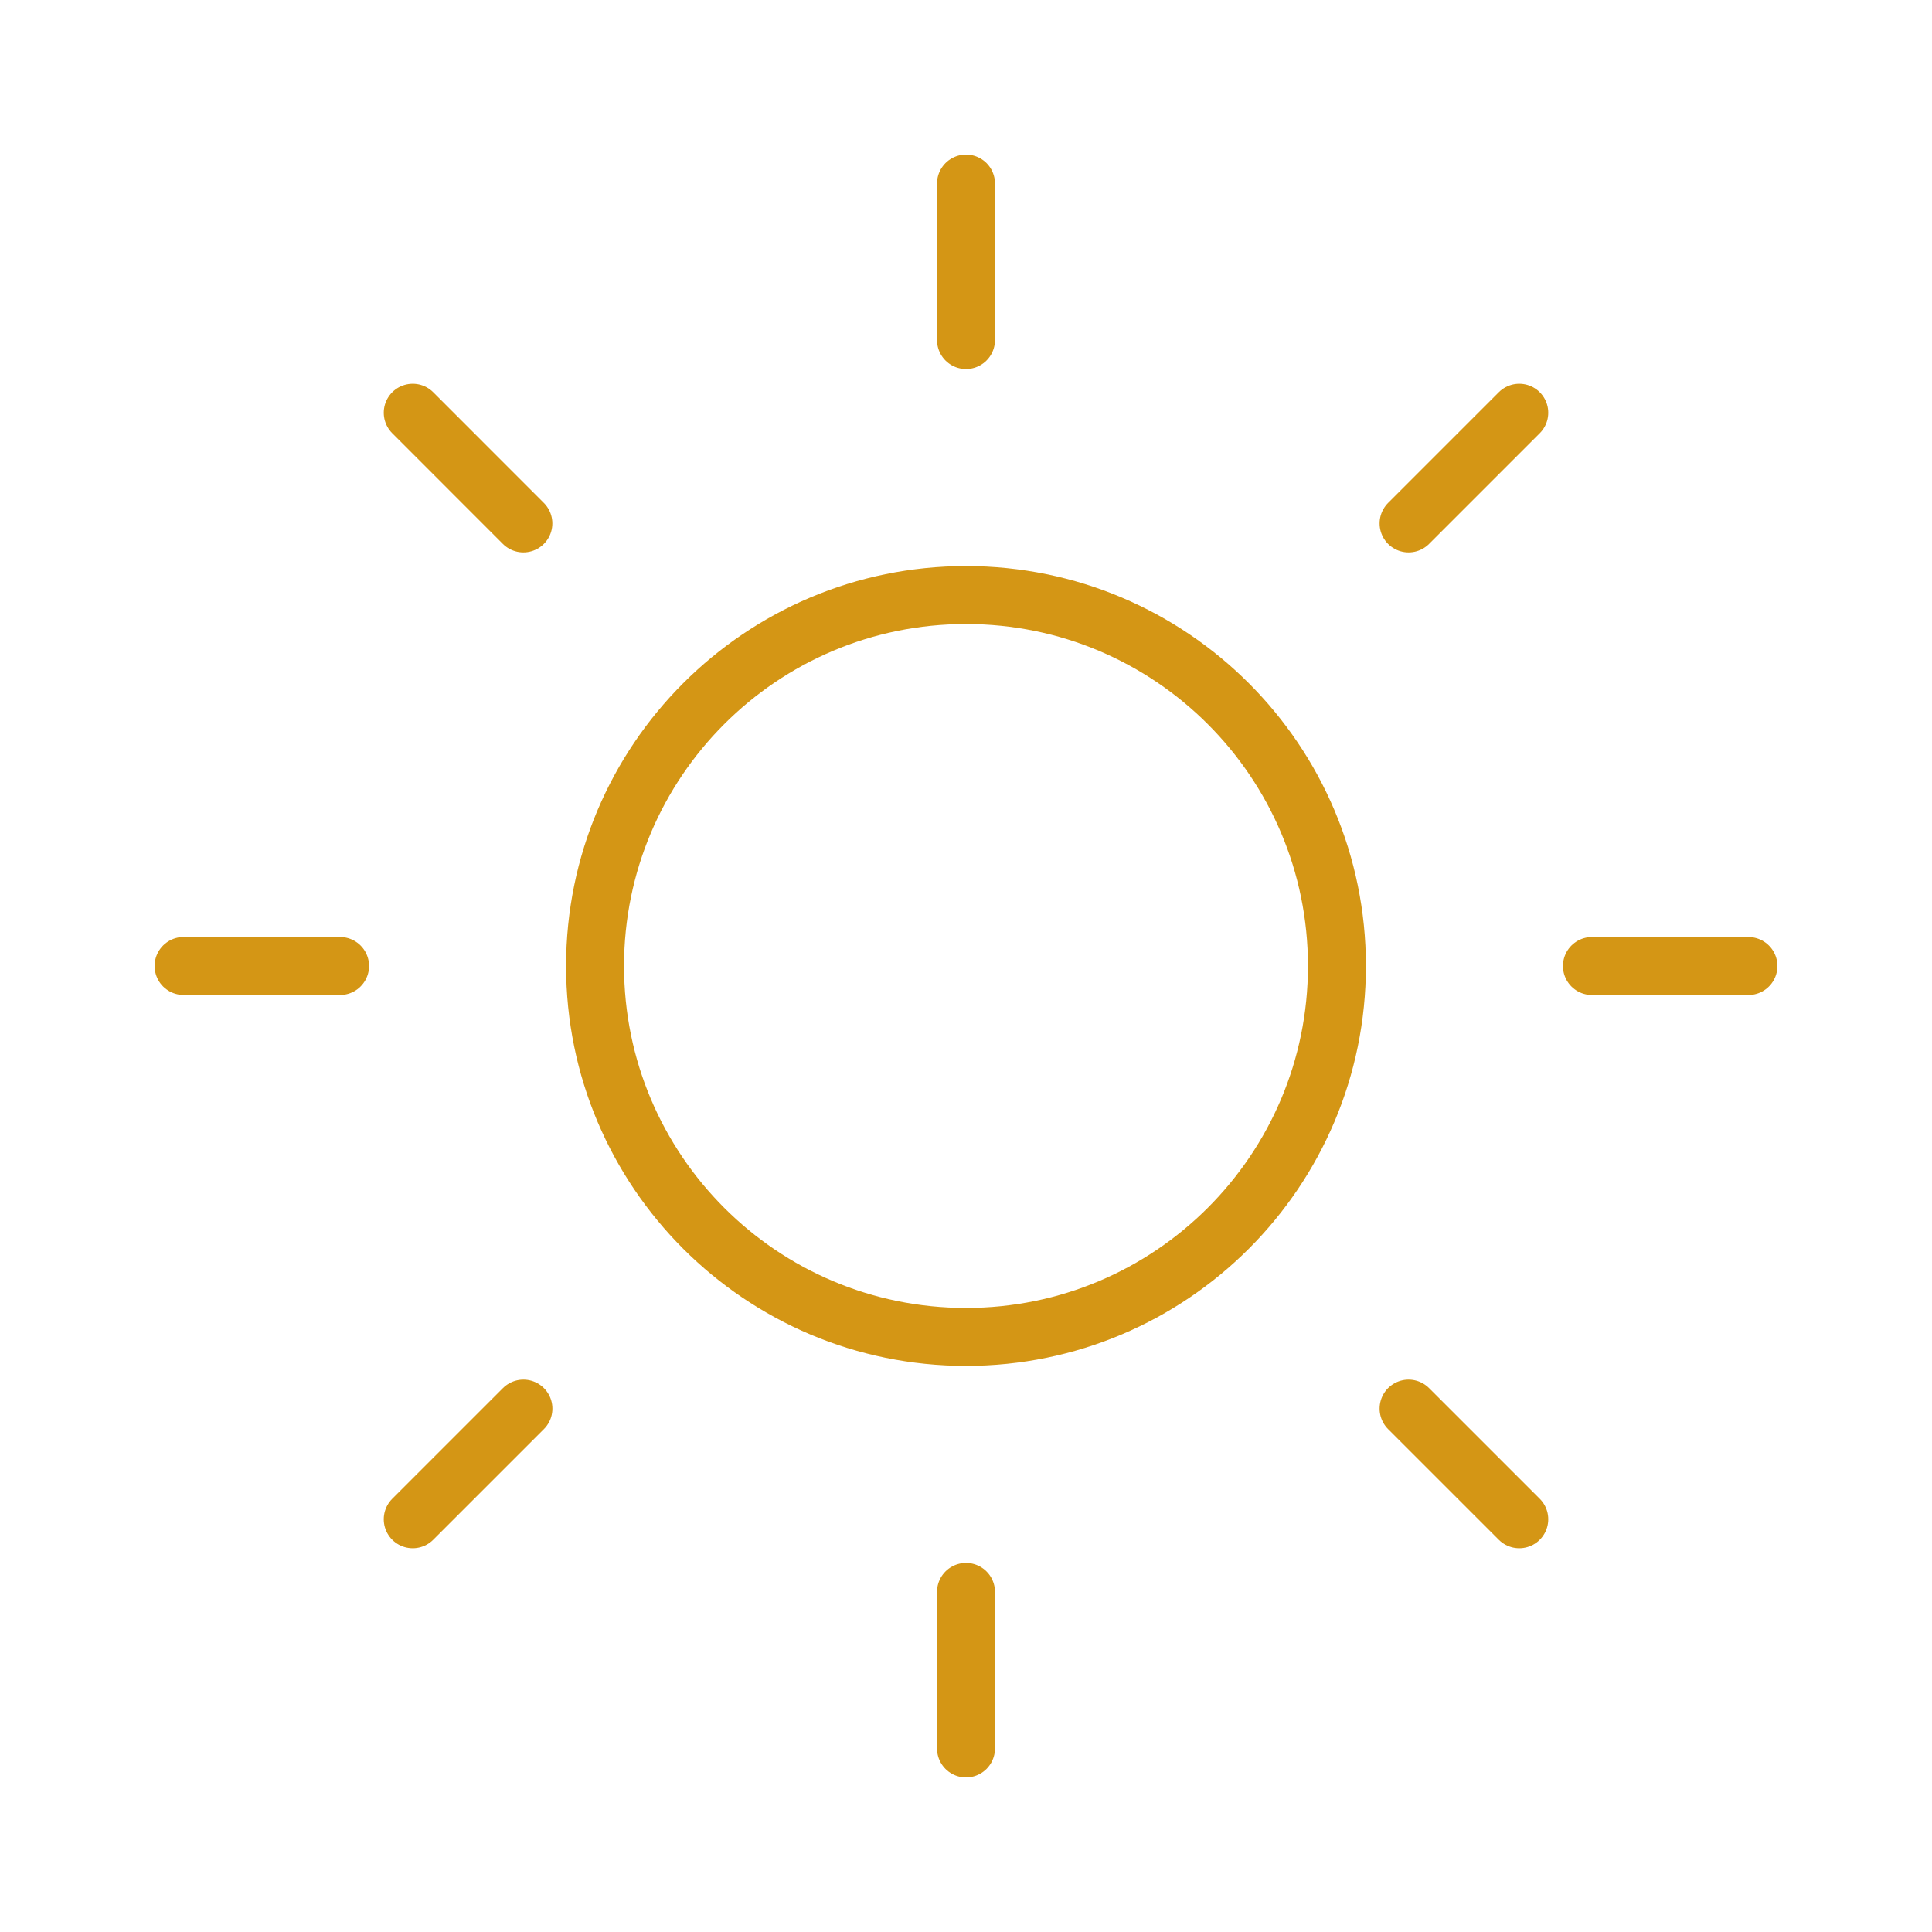
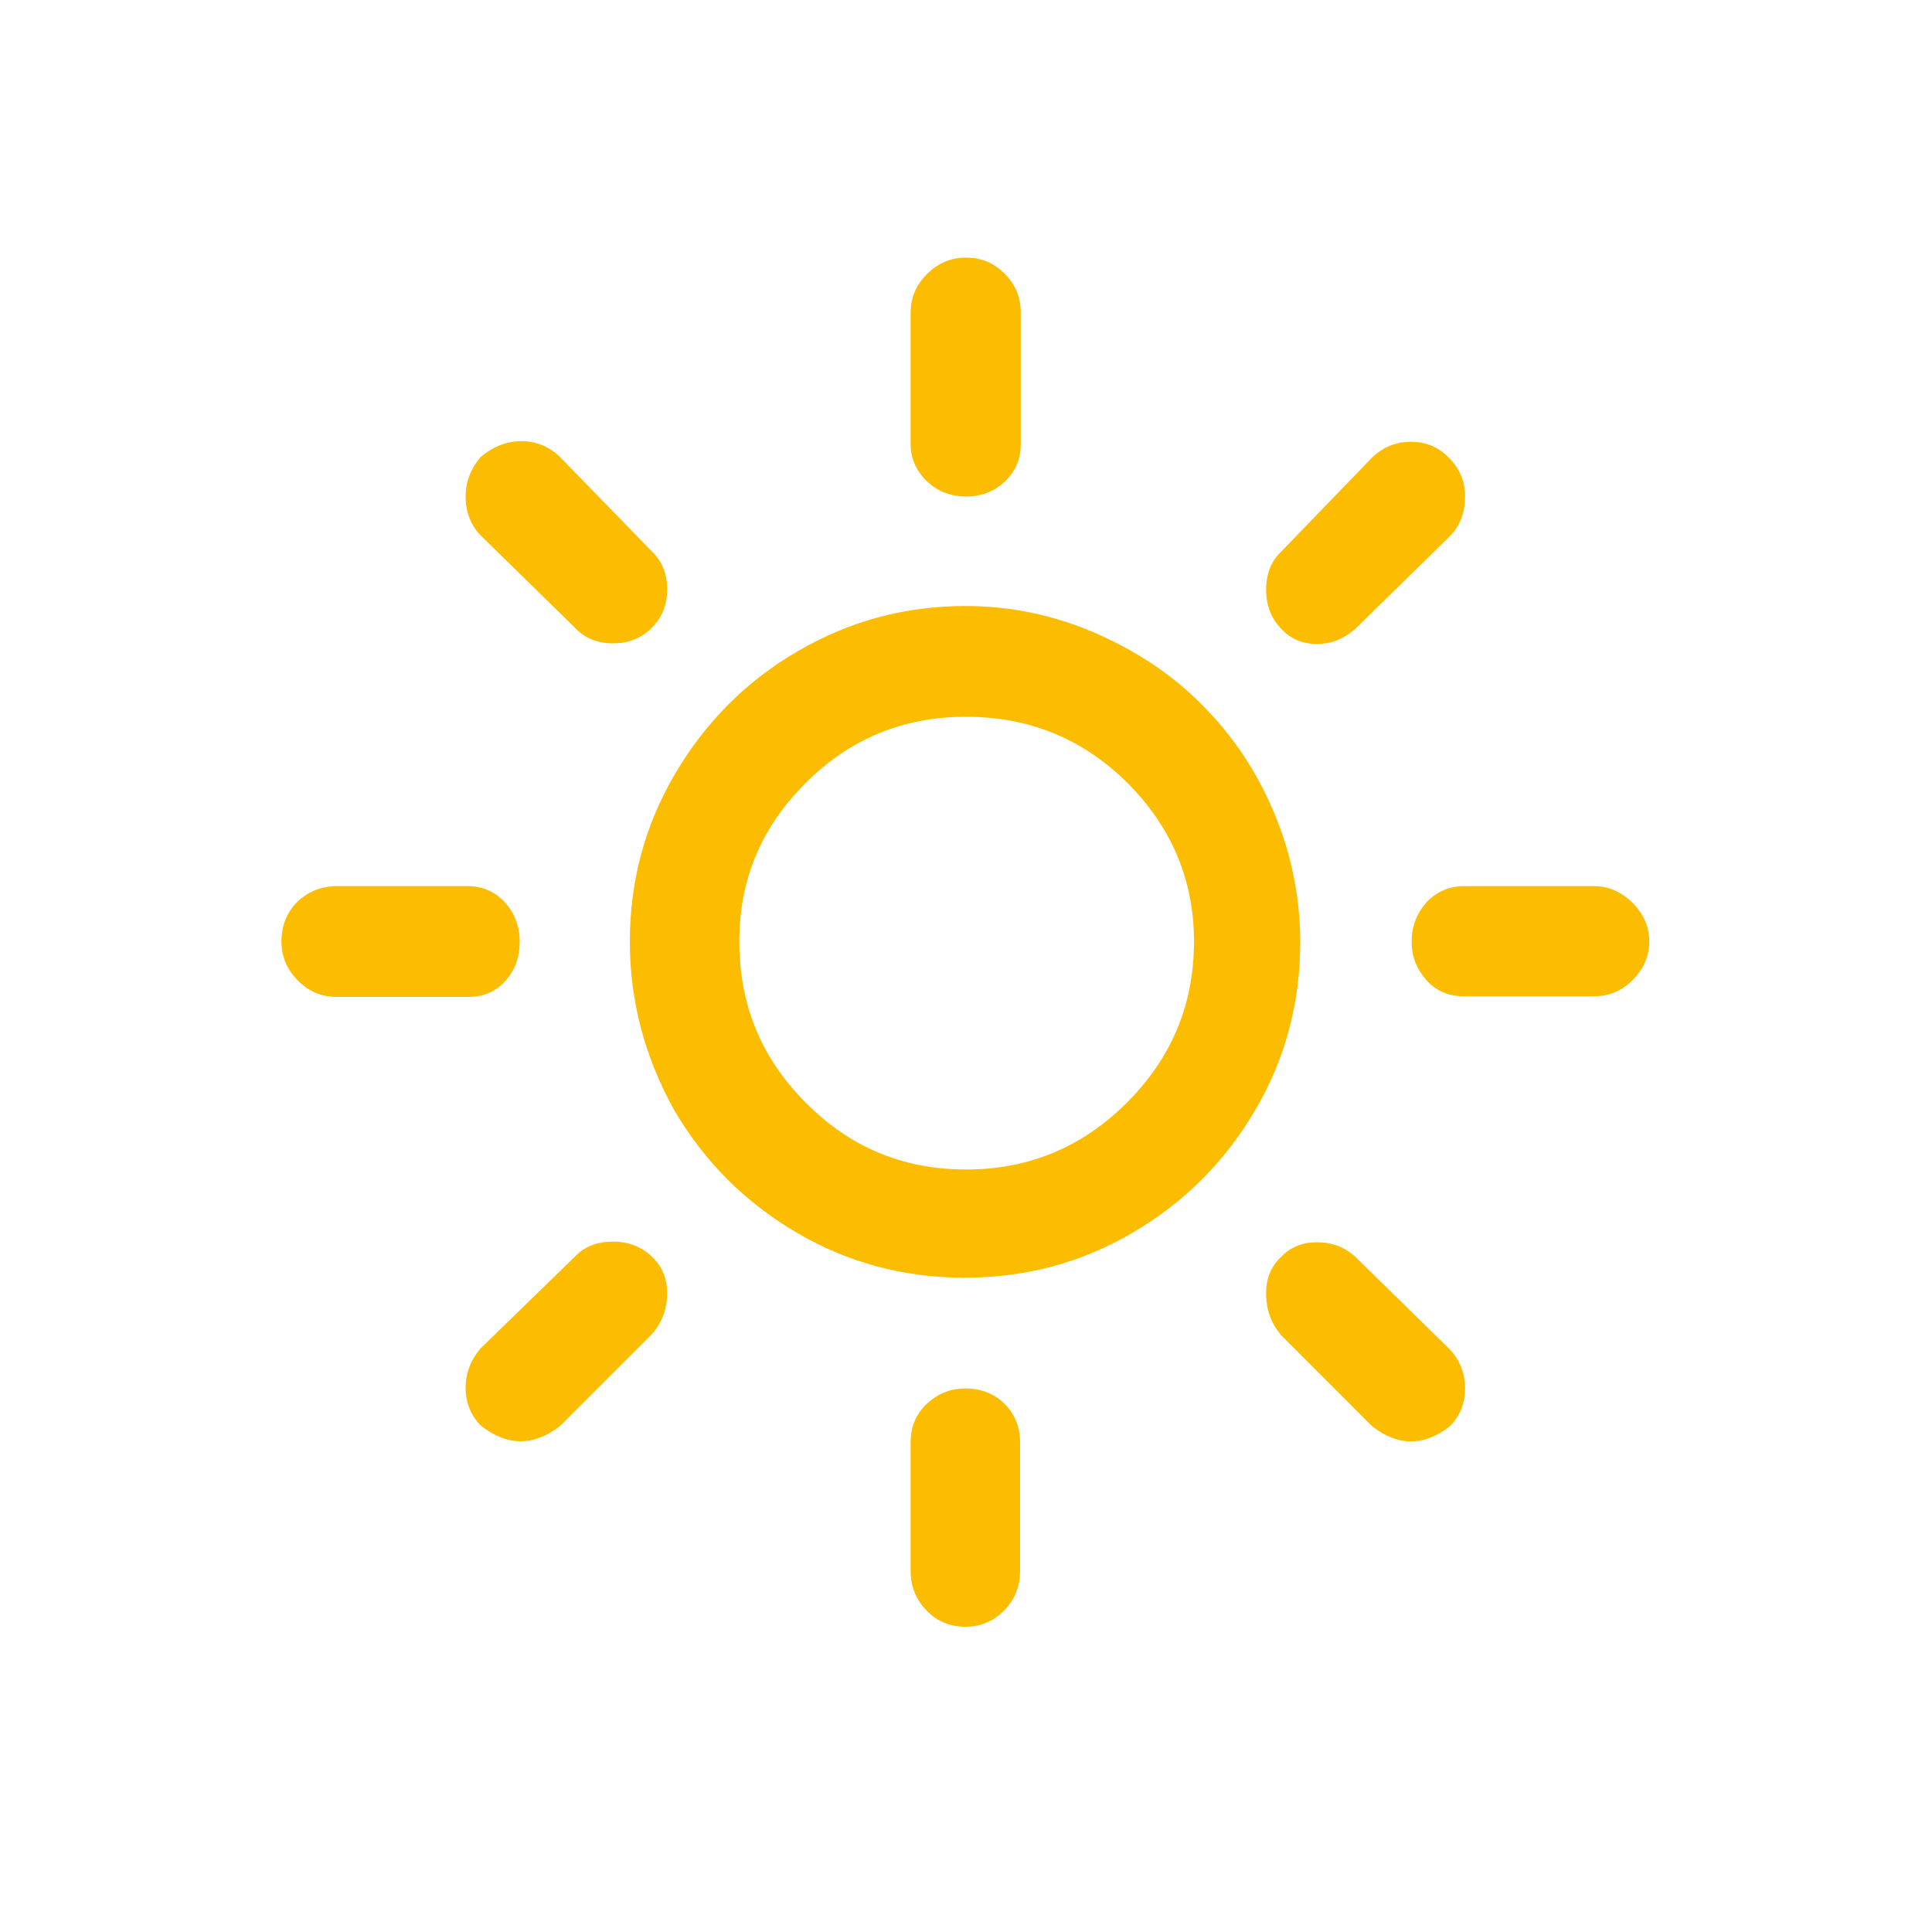
- <svg xmlns="http://www.w3.org/2000/svg" height="100px" width="100px" fill="#d49615" version="1.1" x="0px" y="0px" viewBox="0 0 100 100" enable-background="new 0 0 100 100" xml:space="preserve">
-   <g>
-     <circle fill="none" stroke="#d49615" stroke-width="3" stroke-linecap="round" stroke-linejoin="round" stroke-miterlimit="10" cx="50" cy="49.999" r="19.2" />
-     <line fill="none" stroke="#d49615" stroke-width="3" stroke-linecap="round" stroke-linejoin="round" stroke-miterlimit="10" x1="50" y1="9.501" x2="50" y2="17.601" />
-     <line fill="none" stroke="#d49615" stroke-width="3" stroke-linecap="round" stroke-linejoin="round" stroke-miterlimit="10" x1="21.363" y1="21.363" x2="27.089" y2="27.092" />
-     <line fill="none" stroke="#d49615" stroke-width="3" stroke-linecap="round" stroke-linejoin="round" stroke-miterlimit="10" x1="9.502" y1="49.999" x2="17.602" y2="50" />
-     <line fill="none" stroke="#d49615" stroke-width="3" stroke-linecap="round" stroke-linejoin="round" stroke-miterlimit="10" x1="21.363" y1="78.637" x2="27.092" y2="72.909" />
-     <line fill="none" stroke="#d49615" stroke-width="3" stroke-linecap="round" stroke-linejoin="round" stroke-miterlimit="10" x1="50" y1="90.499" x2="50" y2="82.397" />
-     <line fill="none" stroke="#d49615" stroke-width="3" stroke-linecap="round" stroke-linejoin="round" stroke-miterlimit="10" x1="78.637" y1="78.637" x2="72.908" y2="72.909" />
-     <line fill="none" stroke="#d49615" stroke-width="3" stroke-linecap="round" stroke-linejoin="round" stroke-miterlimit="10" x1="90.498" y1="50.001" x2="82.398" y2="50.001" />
-     <line fill="none" stroke="#d49615" stroke-width="3" stroke-linecap="round" stroke-linejoin="round" stroke-miterlimit="10" x1="78.637" y1="21.363" x2="72.908" y2="27.092" />
-   </g>
+ <svg xmlns="http://www.w3.org/2000/svg" version="1.1" id="Layer_1" x="0px" y="0px" viewBox="0 0 30 30" style="enable-background:new 0 0 30 30;">
+   <path d="M4.37,14.62c0-0.24,0.08-0.45,0.25-0.62c0.17-0.16,0.38-0.24,0.6-0.24h2.04c0.23,0,0.42,0.08,0.58,0.25 c0.15,0.17,0.23,0.37,0.23,0.61S8,15.06,7.85,15.23c-0.15,0.17-0.35,0.25-0.58,0.25H5.23c-0.23,0-0.43-0.08-0.6-0.25 C4.46,15.06,4.37,14.86,4.37,14.62z M7.23,21.55c0-0.23,0.08-0.43,0.23-0.61l1.47-1.43c0.15-0.16,0.35-0.23,0.59-0.23 c0.24,0,0.44,0.08,0.6,0.23s0.24,0.34,0.24,0.57c0,0.24-0.08,0.46-0.24,0.64L8.7,22.14c-0.41,0.32-0.82,0.32-1.23,0 C7.31,21.98,7.23,21.78,7.23,21.55z M7.23,7.71c0-0.23,0.08-0.43,0.23-0.61C7.66,6.93,7.87,6.85,8.1,6.85 c0.22,0,0.42,0.08,0.59,0.24l1.43,1.47c0.16,0.15,0.24,0.35,0.24,0.59c0,0.24-0.08,0.44-0.24,0.6s-0.36,0.24-0.6,0.24 c-0.24,0-0.44-0.08-0.59-0.24L7.47,8.32C7.31,8.16,7.23,7.95,7.23,7.71z M9.78,14.62c0-0.93,0.23-1.8,0.7-2.6s1.1-1.44,1.91-1.91 s1.67-0.7,2.6-0.7c0.7,0,1.37,0.14,2.02,0.42c0.64,0.28,1.2,0.65,1.66,1.12c0.47,0.47,0.84,1.02,1.11,1.66 c0.27,0.64,0.41,1.32,0.41,2.02c0,0.94-0.23,1.81-0.7,2.61c-0.47,0.8-1.1,1.43-1.9,1.9c-0.8,0.47-1.67,0.7-2.61,0.7 s-1.81-0.23-2.61-0.7c-0.8-0.47-1.43-1.1-1.9-1.9C10.02,16.43,9.78,15.56,9.78,14.62z M11.48,14.62c0,0.98,0.34,1.81,1.03,2.5 c0.68,0.69,1.51,1.04,2.49,1.04s1.81-0.35,2.5-1.04s1.04-1.52,1.04-2.5c0-0.96-0.35-1.78-1.04-2.47c-0.69-0.68-1.52-1.02-2.5-1.02 c-0.97,0-1.8,0.34-2.48,1.02C11.82,12.84,11.48,13.66,11.48,14.62z M14.14,22.4c0-0.24,0.08-0.44,0.25-0.6s0.37-0.24,0.6-0.24 c0.24,0,0.45,0.08,0.61,0.24s0.24,0.36,0.24,0.6v1.99c0,0.24-0.08,0.45-0.25,0.62c-0.17,0.17-0.37,0.25-0.6,0.25 s-0.44-0.08-0.6-0.25c-0.17-0.17-0.25-0.38-0.25-0.62V22.4z M14.14,6.9V4.86c0-0.23,0.08-0.43,0.25-0.6C14.56,4.09,14.76,4,15,4 s0.43,0.08,0.6,0.25c0.17,0.17,0.25,0.37,0.25,0.6V6.9c0,0.23-0.08,0.42-0.25,0.58S15.23,7.71,15,7.71s-0.44-0.08-0.6-0.23 S14.14,7.13,14.14,6.9z M19.66,20.08c0-0.23,0.08-0.42,0.23-0.56c0.15-0.16,0.34-0.23,0.56-0.23c0.24,0,0.44,0.08,0.6,0.23 l1.46,1.43c0.16,0.17,0.24,0.38,0.24,0.61c0,0.23-0.08,0.43-0.24,0.59c-0.4,0.31-0.8,0.31-1.2,0l-1.42-1.42 C19.74,20.55,19.66,20.34,19.66,20.08z M19.66,9.16c0-0.25,0.08-0.45,0.23-0.59l1.42-1.47c0.17-0.16,0.37-0.24,0.59-0.24 c0.24,0,0.44,0.08,0.6,0.25c0.17,0.17,0.25,0.37,0.25,0.6c0,0.25-0.08,0.46-0.24,0.62l-1.46,1.43c-0.18,0.16-0.38,0.24-0.6,0.24 c-0.23,0-0.41-0.08-0.56-0.24S19.66,9.4,19.66,9.16z M21.92,14.62c0-0.24,0.08-0.44,0.24-0.62c0.16-0.16,0.35-0.24,0.57-0.24h2.02 c0.23,0,0.43,0.09,0.6,0.26c0.17,0.17,0.26,0.37,0.26,0.6s-0.09,0.43-0.26,0.6c-0.17,0.17-0.37,0.25-0.6,0.25h-2.02 c-0.23,0-0.43-0.08-0.58-0.25S21.92,14.86,21.92,14.62z" style="fill: rgb(252, 189, 1);" />
</svg>
